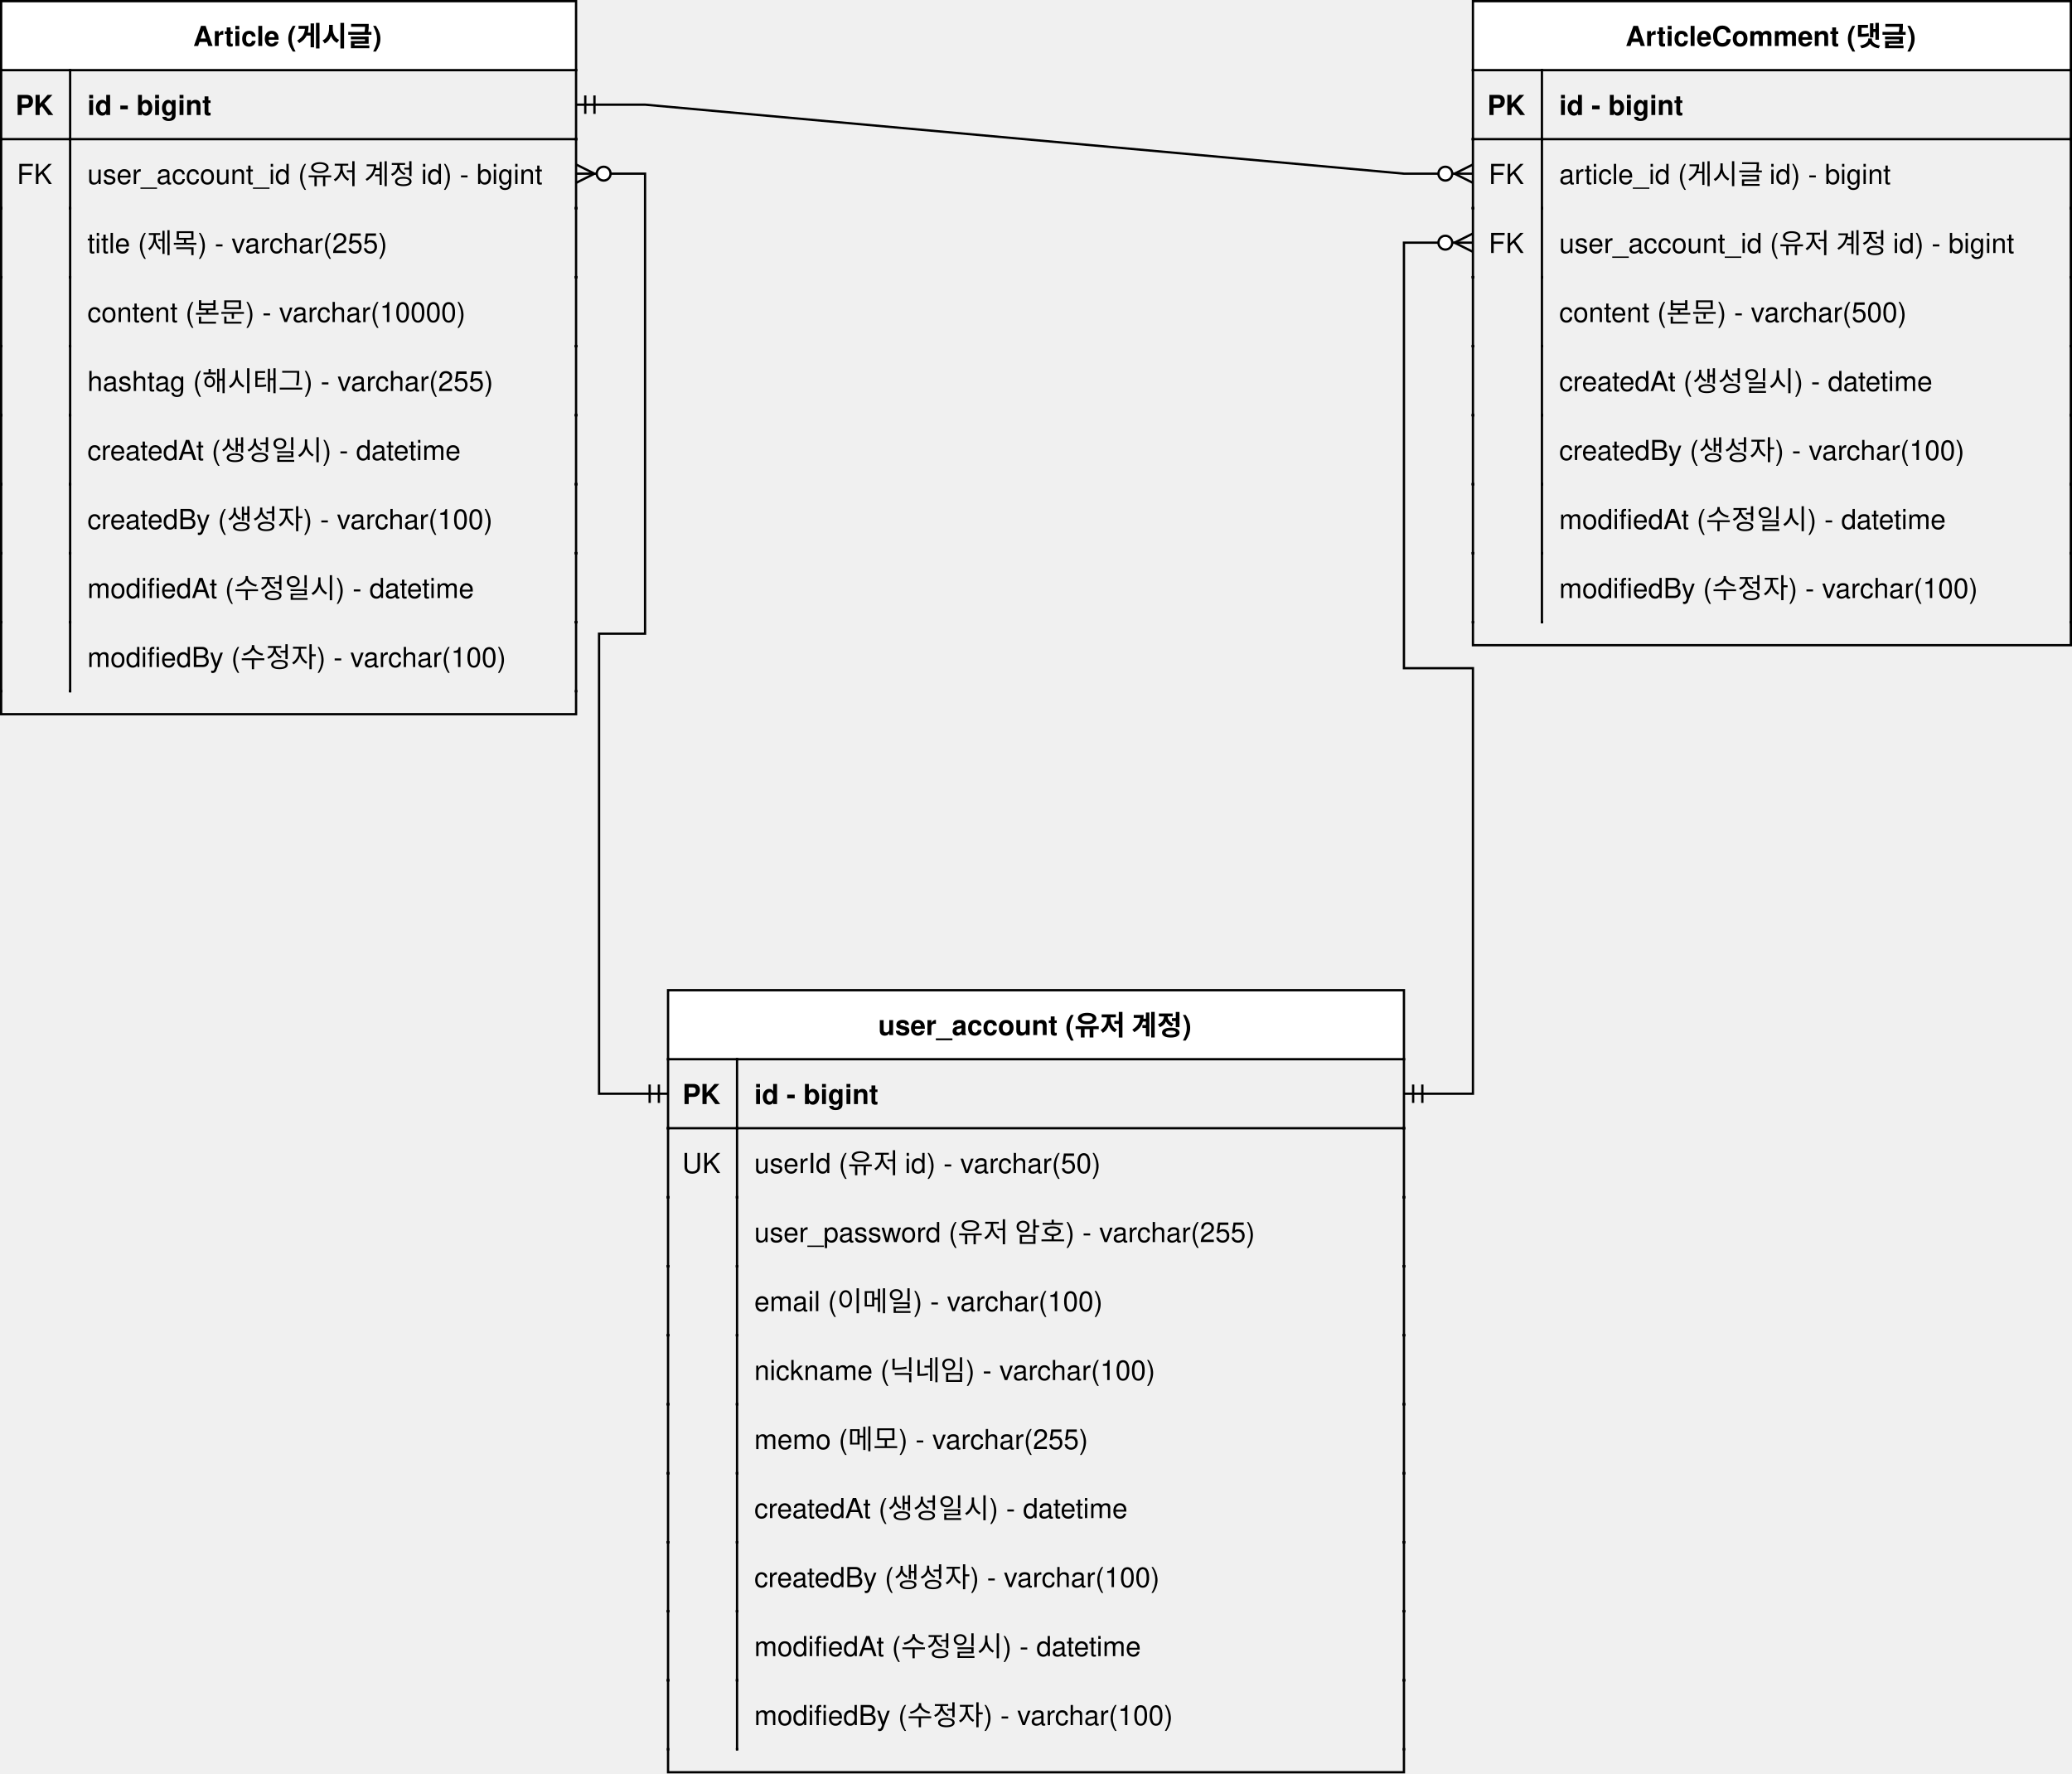
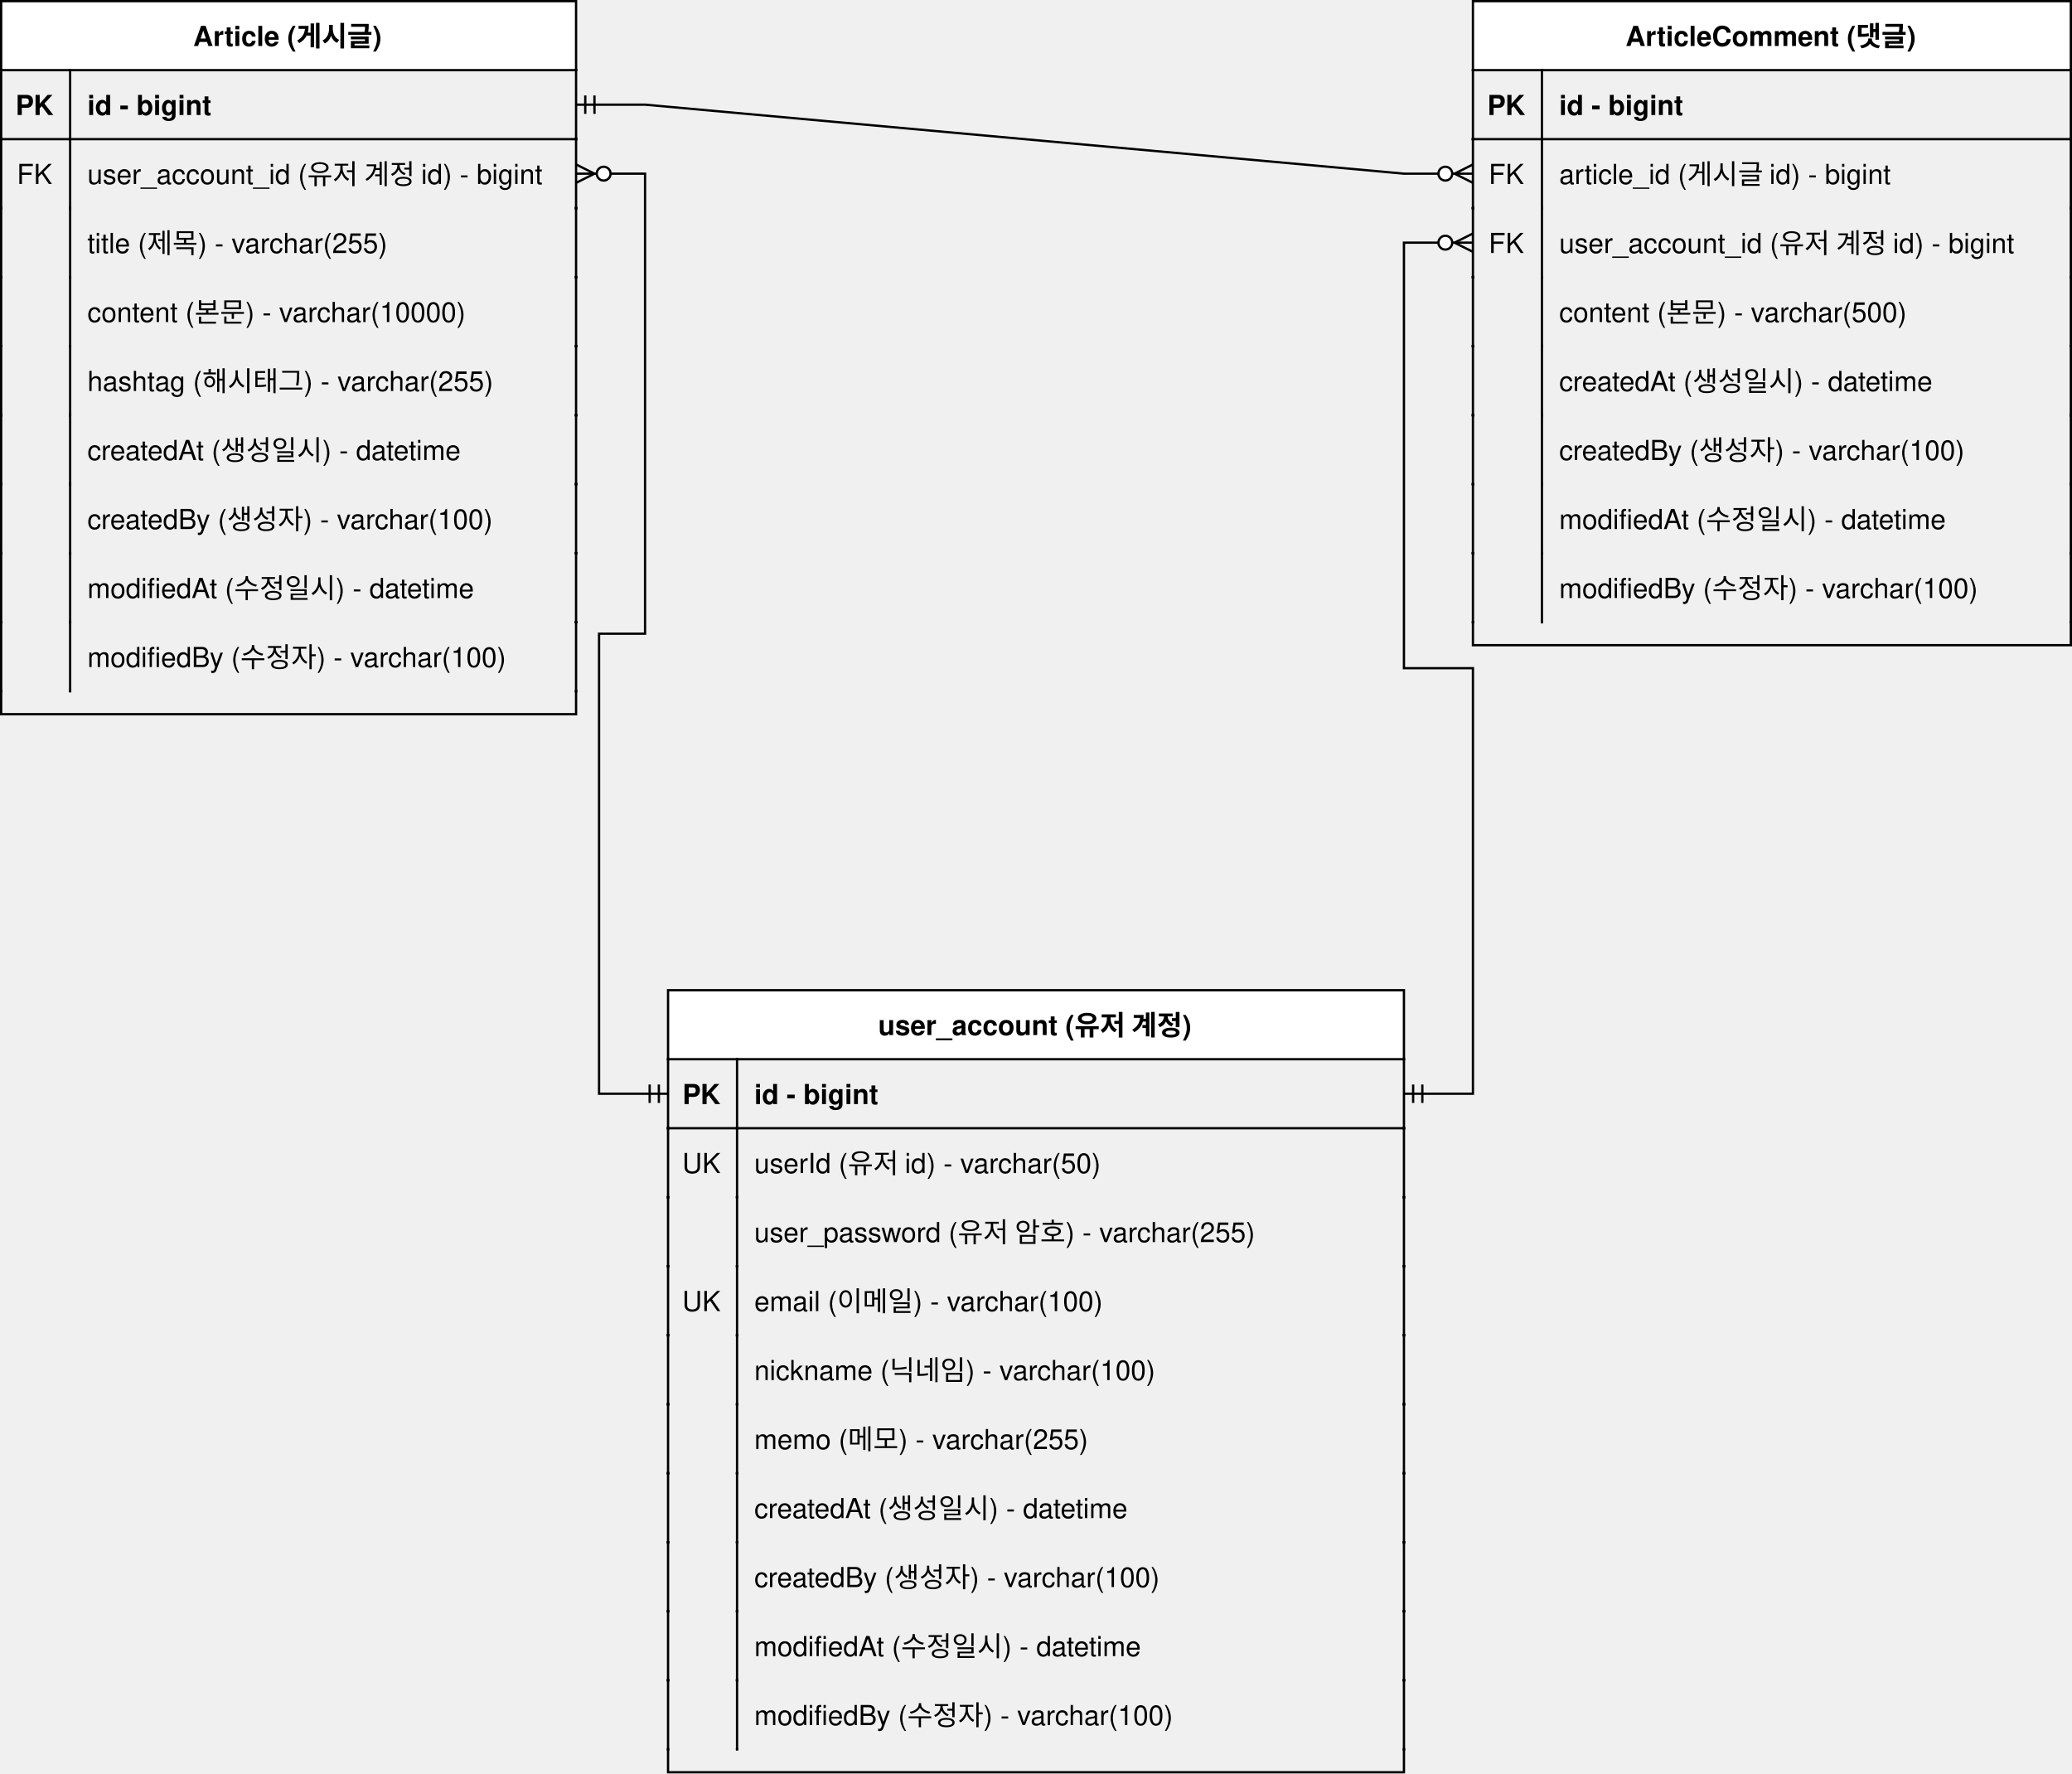
- <svg xmlns="http://www.w3.org/2000/svg" version="1.1" width="901px" height="771px" viewBox="-0.5 -0.5 901 771" content="&lt;mxfile host=&quot;app.diagrams.net&quot; modified=&quot;2022-11-08T14:10:00.752Z&quot; agent=&quot;5.0 (Windows NT 10.0; Win64; x64) AppleWebKit/537.36 (KHTML, like Gecko) Chrome/107.0.0.0 Safari/537.36&quot; etag=&quot;J_5xBTEpc4U02PfsFd8g&quot; version=&quot;20.5.3&quot; type=&quot;github&quot;&gt;&lt;diagram id=&quot;R2lEEEUBdFMjLlhIrx00&quot; name=&quot;Page-1&quot;&gt;7V1tk5u2Fv41zKQfnMG87OKPxvY2aXbnbjdpm9svHcXINg1GvqDdtfPrK4HkN8kUX8CLkTLODsiygHMePedwpCMZ9mi5/jkBq8UDCmBkWGawNuyxYVmDwYD8pQWbvODWc/KCeRIGeVF/V/A5/AFZoclKn8MApgcVMUIRDleHhVMUx3CKD8pAkqDXw2ozFB1edQXmUCj4PAWRWPpHGOBFXuq55q78AwznC37lvsm+WQJemRWkCxCg14MiuMZ3KMbsFh9hsgQxjDH55gEk32FiuJMFxvRJh4Z1Rz4zWvv9HKF5BMEqTN9P0ZIUT1NS5W4GlmFExbzXkM8aIpezJ4Y9ShDC+dFyPYIRVRVXQ35Pdye+3cohoe2W+MGo97K5/27i+MOr/Tt+eJg/3n7rWXbezAuInpmAhwkOp0TalvnOmAwN3zK8kTEZGZ5vDEZZiWd45k9MhnjDFUPEuaKHGHyjRX6KQYIZfmyTFBBEYBDG5OHtcT87jyKwSsOsel6yCKPgHmzQM+YN8TN/Fq5h8JTDh9YlSLonjdFT2jhVxGd2M/RrEIXzmBxPiXToFf0EpuRe7kGKWQ1RfkykLzDBcL1XxOT5M0RLiJMNqcK+5bBhXalvs/PXHTAtDszFHiht3pkAQ9p82/ROgeSA6fAcfTqCPk8qijw6DkH0RHopiOeZzg5VQuUaJGj1BSRziFnBCoVUopMXmPeTTPhhFI1QhKhmYxRDXi17OtcnH/K8I/O9a7jkBkbkvL87Jx9aPcEjFKc4IQihl4JEUa+QKsvHaMWuE8EZv42ESZMef0MYk253Sq3FwP93ZTPtllZuY7p1Bd0+fjpHu4g87CzKKG8RBgGM805JaRrsNC5RplQDW6kfq+O4K5bViFNaI3sqsM/UAGtsJ5azWwMRgX8MMPTRcxykglq391lB0zeCpkl9y+yR/9/COe0h7VM7Z9y8rp+uwDSM5/f5L2+OcOE2gov16Z5q1YqTUs1dAii3KtO92STd37w53XuCbu/aSPdlNXBbWgOdp/eBoNnnFCZ/gemUXBP/lXH9O+pzE4d7aNID8tcjN2pm/rdtkHe2vHDgZhf76eqNQ/0o6rIxmIx78S/zT1//+O117v7vg/v7zBz2lHb9d0wkQKO0eThpCwYXtAVS1Yqefwv7eCnxn0Zup+2A9LFFLx+HmEdecnofGRPfGA6N4YBT/AtIpguQvLNc93QMpvVEXyNKuszzN7NhL/3ylHz93Lc+jT/2/hxu/u71BdgoyfMN+Px964JEL9WtdT1Evy//Qpwq5fBLJSEG2WksPB9YeEcZnrj0vpdR/YgcHFN93yT/rpjsa0SKcmSvnfrGyN59a7K/Iq/+X7uwksF7qSREr34B0gUG85zsxzRm4zt7I6pjw7P50OqthP6v29OvETnKkb+O7jdG/t5bk78Y3W9hHy/ZhZUM7UslIUb2pwkkVwyGmId1KNmPswPHIF2HRvnHhr+bYsPpPyA/w+ESthAWdVG/DuaffiUyNfc3xP3bqYxvxv39aiG8dpH/Fqma/fti+I7Rv78poP+JMTAlMZ8uO/1ngEY96hfDhZr6a6J+582pv1pAr2XUX14Bnad+MZi3REE4Cw9cf88YeLuZOyq7/mdARz0DIIYQtQGoyQDcvrkBqBbUa5kBuCmtgM4bADGgxw3AnvMvGgAVnf/yqFGP+8UIIkvIG6Hlcm/KgEewY+t0vH2U3PA5+0X5eDcSPVteU2zPUaWmKZfrtRj3lfLxZMptbq6WGMW70ny8Yuhq2847rWr5eFVxUWC968VJa4CiQ3dN0b0sH++ydC9G7q4kH68YqpreJYn1IPe5t6l4J9fBMLqaflcVNJ3m/sGP8a830Z8Pj+OPA/j9x+DX9KVn66m6TXG/LP+uMe6X6lZkiGvh/kKoqsX9UlGIsXadi107ijptDKSGUg/hNGUMpEl6l30T6NIQjqWHcLaiEIdwzsrTc7s9bHMGUpTje1uMEGq+r4nvZXl6F+V7u1pUr118v0Wq5nvJG7vO1qgFOerxf7VcXs3/Z6bqXZb/q73MtYz/3dIK6Dz/i+9xOl2jKmjUo/5qmbya+s/M1Lss9YvT8VrYzcv2Yq+0ArpO/TwPqN50jZFFq7YPH7WZgfIAUs4MOHpZvsbMgCxr76JmwKkW3muXGdgiVZsBR4zs6aSNyqhRj/tLTP2BwRzy2bZE0iHePMEI4BDFk903+ZzcPEmjT57eX+BlZOTTtmEcDOn+WeR08vQDJugLegDxxmCpHbvvliAO/pMhJaFPDAOGBLgO8VfeGDn+Ly1/77Kz8Xqv2njDT2Iima/7J3u/oqe7n2Vn/HciqBh8UvScTJlICrf7wNz0nRI6n4tGBVuWxLabge0DZluYZAp5gQc3XIDKR5RN8NjinU9T4gkK7hES82dnv9qhUGjIOWrIOm4ol43QUF1zYkRPZn9KjFF+PozOSqIw6B9q05XMZLal2WdOHe6MTMHVvJkrd1VPpMAUdYQqOUly1TY2UVHQ7LWmJBXhVi3HVSYJ0eFQIyGpGioKHNNBvY5pmeYuABM9KtkQ0Ze24U0RvTgk+Vsbib6k/NUck5RJQhySpL73x+Ck172bcL6bhtiVOEQ1qCjH9nogsiG2l+QfXZbtr3UUsgilmusla/xmgZYVSNNXlJzm/KzQNQZOtp2A1+09A6phSDkjUHFtYW0FTk9ElCQeXdYMSNYXbmEnLyt/NYchpaIQw3ZwCcJoawDG2Y4xvjEcZKTPJqJ0eASyImCUY32db9oY60vSjy7L+lebbloIVM36knTTOJx+j8GSbQHs02mG3iA7cIyhw6aeeI5ixF9P4mlHib9aaEAT/2nil+QdXXgwV4wPtLCXl+3E5ad9dp34bfEVfQmXiJM+c/Lzfd9Vi+ycARPluL7i3iGa609yvSzR6MKhnWvdDLgQqJrrJXt56DUGakGOevSvtwNuiv4lCUYXpv9r3Q64EKia/iXbeeglBqqCRjnmV3sXkUaZX7If2IWj+9e6F3AhUDXzczXqDSFrh456/K+3FWmI/23zzfn/WjcELgSq5n/JpiJ6aYHKqFGO+sssLNyCpQX4MgF946xlAviSBPy4zJIEIqgkSwsUJQrurywgX4KAvYq2ZmUBh7+lbI7Aee7KAu7RDpmW6R421PDKAmVWUm4Bmtu2UEZZNBdu09EaNG99Lp5LaR2BsDSanSM0H/Pz/41mcpoghPerJ2C1eEABpDX+AQ==&lt;/diagram&gt;&lt;/mxfile&gt;" resource="https://app.diagrams.net/#HsGOM%2Ffastcampus-project-board%2Ffeature%252F%252316-account-domain%2Fdocument%2Fproject-board-erd.svg">
+ <svg xmlns="http://www.w3.org/2000/svg" version="1.1" width="901px" height="771px" viewBox="-0.5 -0.5 901 771" content="&lt;mxfile host=&quot;app.diagrams.net&quot; modified=&quot;2022-11-15T12:16:31.932Z&quot; agent=&quot;5.0 (Windows NT 10.0; Win64; x64) AppleWebKit/537.36 (KHTML, like Gecko) Chrome/107.0.0.0 Safari/537.36&quot; etag=&quot;MVqjsSVuMldVgHIQS79a&quot; version=&quot;20.5.3&quot; type=&quot;github&quot;&gt;&lt;diagram id=&quot;R2lEEEUBdFMjLlhIrx00&quot; name=&quot;Page-1&quot;&gt;7V1tk5s2EP41zKQfnMFgfPijsX1Jmrvp9ZK2ab9kFCPbNBi5oLuz8+srgeQ3yRQX8GGkjHMDsixg99Gzy0orGfZouX4Xg9XiHvkwNCzTXxv22LCs/k2f/KUFm6zgxu1lBfM48LOi7q7gU/ADskKTlT4FPkwOKmKEQhysDgunKIrgFB+UgThGL4fVZig8vOoKzKFQ8GkKQrH0j8DHi6zUdcxd+XsYzBf8yl2TfbMEvDIrSBbARy8HRXCNb1GE2S0+wHgJIhhh8s09iL/D2HAmC4zpkw4N65Z8ZrT22zlC8xCCVZC8naIlKZ4mpMrtDCyDkIp5ryGPNUQuZ08MexQjhLOj5XoEQ6oqrobsnm5PfLuVQ0zbLfCDUed5c/fdxNH7F/t3fH8/f7j51rHsrJlnED4xAQ9jHEyJtC3zjTEZGp5luCNjMjJczxiM0hLXcM2fmAzxhiuGiHNFDzH4Rou8BIMYM/zYJikgiMAgiMjD2+Nueh6GYJUEafWsZBGE/h3YoCfMG+Jn3ixYQ/8xgw+tS5B0Rxqjp7RxqohP7Gbo1yAM5hE5nhLp0Ct6MUzIvdyBBLMaovyYSJ9hjOF6r4jJ8x1ES4jjDanCvuWwYV2pa7Pzlx0wLQ7MxR4obd6ZAEPafNv0ToHkgOnwHH32BH2eVBR5dByA8JH0UhDNU50dqoTK1Y/R6jOI5xCzghUKqEQnzzDrJ6nwgzAcoRBRzUYogrxa+nSORz7keUfmW8dwyA2MyHl3d04+tHqMRyhKcEwQQi8FiaJeIFWWh9GKXSeEM34bMZMmPf6GMCbd7pRa84H/38pm2i2s3Np06wi6ffh4jnYRedhZmFLeIvB9GGWdktI02GlcokypBrZSP1bHcVcsqpFeYY3sqcA+UwOssZ1Yzm4NhAT+EcDQQ0+Rnwhq3d5nCU33BU2T+pbZIf+/BXPaQ5qnds64WV0vWYFpEM3vsl/2j3Dh1IKL9emealWKk0LNXQIoNyrTvVkn3fdfne5dQbe3TaT7ohq4KayB1tP7QNDsUwLjr2A6JdfEX1Ouf0N9buJwD016QP665EbN1P+2DfLOlhUOnPRiP129cageRW02BpNxJ/p5/vHLH7+9zJ1/3ju/z8xhR2nXv1ZbMLigLZCqVvT8G9jHRfHnwlQpOyCVhOjl4wDzyEtG7yNj4hnDoTEccIp/BvF0AeI3luOcjsFcFdGXREmbeb4/G3aSz4/xl09d6+P4Q+ev4ebvTleAjeb5ani+a12Q6KW6ta6T6HNxqhTRSyUhBtlpLDwbWHhDGZ649J6bUv2IHBxTfdck/1pC9iWRohzZa6e+NrJ3Xpvsr9Srz8WpJnvRq1+AZIHBPCP7MY3ZeL29EdWx4dp8aPVGQv/t8fRLIkc58tfR/drI331t8hej+w3s4wW7sJKhfakkxMj+NIbkiv4Q87AOJftxetAzSNehUf6x4e2m2HD698nPcLCEDYRFVdSvg/mnX4lMzf01cf92KuOrcX+3XAivWeS/Rapm/64YvmP0721y6H9iDExJzKfNTv8ZoFGP+sVwoab+iqi/9+rUXy6g1zDqL66A1lO/GMxbIj+YBQeuv2sM3N3MHZVd/zOgo54BEEOI2gBUZABuXt0AlAvqNcwA9AsroPUGQAzocQOw5/yLBkBF5784atTjfjGCyBLyRmi53Jsy4BLs2Dodbx8lfT5nPy8fry/Rs+XWxfYcVWqacrle83FfKh9Pptz65mqJUbwrzcfLh6627bzTqpaPVxYXOda7Wpw0Big6dFcX3cvy8S5L92Lk7kry8fKhquldklgPMp97m4p3ch0Mo63pd2VB02ruH/wY/9oP/7p/GH8YwO8/Br8mzx1bT9Wti/tl+Xe1cb9UtyJDXAv350JVLe6XikKMtetc7MpR1GpjIDWUeginLmMgTdK77JtAm4ZwLD2EsxWFOIRzVp6e0+5hmzOQohzf22KEUPN9RXwvy9O7KN/b5aJ6zeL7LVI130ve2HW2RiXIUY//y+Xyav4/M1Xvsvxf7mWuYfzvFFZA6/lffI/T6RplQaMe9ZfL5NXUf2am3mWpX5yO18BuXrQXu4UV0Hbq53lA1aZrjCxatXn4qMwMFAeQcmagp5flq80MyLL2LmoGeuXCe80yA1ukajPQEyN7OmmjNGrU4/4CU3+gP4d8ti2RdIA3jzAEOEDRZPdNNic3S9Lokqf3FngZGtm0bRj5Q7p/FjmdPP6AMfqM7kG0MVhqx+67JYj8X1KkxPSJoc+QANcB/sIbI8d/0vK3Djsbr/eqjTf8JCKS+bJ/svcrerr7WXrGfyeCisEnQU/xlIkkd7sPzE3fKaHzuWhUsEVJbLsZ2D5gtoVxqpBneHDDOah8QOkEjy3e+TQlnqDgHCExe3b2qx0KhYZ6Rw1Zxw1lshEaqmpOjOjJ7E+JMYrPh9FZSRQG3UNtOpKZzLY0+6xXhTsjU3A5b+bKXdUTKTB5HaFMTpJctbVNVBQ0e60pSXm4VctxlUlCdDjUSEgqh4ocx3RQrWNapLkLwESPStZE9IVteF1ELw5J/tZEoi8ofzXHJGWSEIckqe/9wT/pde8mnO+mIbYlDlEOKsqxvR6IrIntJflHl2X7ax2FzEOp5nrJGr9poGUFkuQFxac5Py10jEEv3U7AbfeeAeUwpJwRKLm2sLYCpyciShKPLmsGJOsLX7PX31VzIFIqCjFwB5cgCLcmYJzuGeMZw0FK+2wqSovHIEsCRjne1xmntfG+JAHpsrx/tQmnuUDVrC9JOI2C6fcILNkmwB6daOgO0oOeMeyxySduTzHiryb1tKXEXy44oIn/NPFLMo8uPJwrRgga2MuLduLiEz/bTvy2+JK+hEvESZ85+dnO76rFds6AiXJcX3L3EM31J7lelmp04eDOtW4HnAtUzfWS3Tz0KgOVIEc9+tcbAtdF/5IUowvT/7VuCJwLVE3/kg099CIDZUGjHPOrvY9Ircwv2RHswtH9a90NOBeomvm5GvWWkJVDRz3+1xuL1MT/tvnq/H+tWwLnAlXzv2RbEb24QGnUKEf9RZYWbsDiAnyhgK5x1kIBfFECflxkUQIRVJLFBfJSBffXFpAvQsBeRRuztkCPv6VsjsB57toCztEemZbpHDZU89oCRdZSbgCam7ZURlE0527U0Rg0b30unk1pHYGwMJp7R2g+5uf/jWZyGiOE96vHYLW4Rz6kNf4F&lt;/diagram&gt;&lt;/mxfile&gt;" resource="https://app.diagrams.net/#HsGOM%2Ffastcampus-project-board%2Ffeature%252F%252329-domain-update%2Fdocument%2Fproject-board-erd.svg">
  <defs>
    <clipPath id="mx-clip-0-30-30-30-0">
      <rect x="0" y="30" width="30" height="30" />
    </clipPath>
    <clipPath id="mx-clip-36-30-214-30-0">
      <rect x="36" y="30" width="214" height="30" />
    </clipPath>
    <clipPath id="mx-clip-0-60-30-30-0">
      <rect x="0" y="60" width="30" height="30" />
    </clipPath>
    <clipPath id="mx-clip-36-60-214-30-0">
      <rect x="36" y="60" width="214" height="30" />
    </clipPath>
    <clipPath id="mx-clip-36-90-214-30-0">
      <rect x="36" y="90" width="214" height="30" />
    </clipPath>
    <clipPath id="mx-clip-36-120-214-30-0">
      <rect x="36" y="120" width="214" height="30" />
    </clipPath>
    <clipPath id="mx-clip-36-150-214-30-0">
      <rect x="36" y="150" width="214" height="30" />
    </clipPath>
    <clipPath id="mx-clip-36-180-214-30-0">
      <rect x="36" y="180" width="214" height="30" />
    </clipPath>
    <clipPath id="mx-clip-36-210-214-30-0">
      <rect x="36" y="210" width="214" height="30" />
    </clipPath>
    <clipPath id="mx-clip-36-240-214-30-0">
      <rect x="36" y="240" width="214" height="30" />
    </clipPath>
    <clipPath id="mx-clip-36-270-214-30-0">
      <rect x="36" y="270" width="214" height="30" />
    </clipPath>
    <clipPath id="mx-clip-640-30-30-30-0">
      <rect x="640" y="30" width="30" height="30" />
    </clipPath>
    <clipPath id="mx-clip-676-30-224-30-0">
      <rect x="676" y="30" width="224" height="30" />
    </clipPath>
    <clipPath id="mx-clip-640-60-30-30-0">
      <rect x="640" y="60" width="30" height="30" />
    </clipPath>
    <clipPath id="mx-clip-676-60-224-30-0">
      <rect x="676" y="60" width="224" height="30" />
    </clipPath>
    <clipPath id="mx-clip-640-90-30-30-0">
      <rect x="640" y="90" width="30" height="30" />
    </clipPath>
    <clipPath id="mx-clip-676-90-224-30-0">
      <rect x="676" y="90" width="224" height="30" />
    </clipPath>
    <clipPath id="mx-clip-676-120-224-30-0">
      <rect x="676" y="120" width="224" height="30" />
    </clipPath>
    <clipPath id="mx-clip-676-150-224-30-0">
      <rect x="676" y="150" width="224" height="30" />
    </clipPath>
    <clipPath id="mx-clip-676-180-224-30-0">
      <rect x="676" y="180" width="224" height="30" />
    </clipPath>
    <clipPath id="mx-clip-676-210-224-30-0">
      <rect x="676" y="210" width="224" height="30" />
    </clipPath>
    <clipPath id="mx-clip-676-240-224-30-0">
      <rect x="676" y="240" width="224" height="30" />
    </clipPath>
    <clipPath id="mx-clip-290-460-30-30-0">
      <rect x="290" y="460" width="30" height="30" />
    </clipPath>
    <clipPath id="mx-clip-326-460-284-30-0">
      <rect x="326" y="460" width="284" height="30" />
    </clipPath>
    <clipPath id="mx-clip-290-490-30-30-0">
      <rect x="290" y="490" width="30" height="30" />
    </clipPath>
    <clipPath id="mx-clip-326-490-284-30-0">
      <rect x="326" y="490" width="284" height="30" />
    </clipPath>
    <clipPath id="mx-clip-326-520-284-30-0">
      <rect x="326" y="520" width="284" height="30" />
+     </clipPath>
+     <clipPath id="mx-clip-290-550-30-30-0">
+       <rect x="290" y="550" width="30" height="30" />
    </clipPath>
    <clipPath id="mx-clip-326-550-284-30-0">
      <rect x="326" y="550" width="284" height="30" />
    </clipPath>
    <clipPath id="mx-clip-326-580-284-30-0">
      <rect x="326" y="580" width="284" height="30" />
    </clipPath>
    <clipPath id="mx-clip-326-610-284-30-0">
      <rect x="326" y="610" width="284" height="30" />
    </clipPath>
    <clipPath id="mx-clip-326-640-284-30-0">
      <rect x="326" y="640" width="284" height="30" />
    </clipPath>
    <clipPath id="mx-clip-326-670-284-30-0">
      <rect x="326" y="670" width="284" height="30" />
    </clipPath>
    <clipPath id="mx-clip-326-700-284-30-0">
      <rect x="326" y="700" width="284" height="30" />
    </clipPath>
    <clipPath id="mx-clip-326-730-284-30-0">
      <rect x="326" y="730" width="284" height="30" />
    </clipPath>
  </defs>
  <g>
    <path d="M 0 30 L 0 0 L 250 0 L 250 30" fill="rgb(255, 255, 255)" stroke="rgb(0, 0, 0)" stroke-miterlimit="10" pointer-events="all" />
    <path d="M 0 30 L 0 310 L 250 310 L 250 30" fill="none" stroke="rgb(0, 0, 0)" stroke-miterlimit="10" pointer-events="none" />
    <path d="M 0 30 L 250 30" fill="none" stroke="rgb(0, 0, 0)" stroke-miterlimit="10" pointer-events="none" />
    <path d="M 30 30 L 30 60 L 30 90 L 30 120 L 30 150 L 30 180 L 30 210 L 30 240 L 30 270 L 30 300" fill="none" stroke="rgb(0, 0, 0)" stroke-miterlimit="10" pointer-events="none" />
    <g fill="rgb(0, 0, 0)" font-family="Helvetica" font-weight="bold" pointer-events="none" text-anchor="middle" font-size="12px">
      <text x="124.5" y="19.5">Article (게시글)</text>
    </g>
    <path d="M 0 30 M 250 30 M 250 60 L 0 60" fill="none" stroke="rgb(0, 0, 0)" stroke-linecap="square" stroke-miterlimit="10" pointer-events="none" />
    <path d="M 0 30 M 30 30 M 30 60 M 0 60" fill="none" stroke="rgb(0, 0, 0)" stroke-linecap="square" stroke-miterlimit="10" pointer-events="none" />
    <g fill="rgb(0, 0, 0)" font-family="Helvetica" font-weight="bold" pointer-events="none" clip-path="url(#mx-clip-0-30-30-30-0)" text-anchor="middle" font-size="12px">
      <text x="14.5" y="49.5">PK</text>
    </g>
    <path d="M 30 30 M 250 30 M 250 60 M 30 60" fill="none" stroke="rgb(0, 0, 0)" stroke-linecap="square" stroke-miterlimit="10" pointer-events="none" />
    <g fill="rgb(0, 0, 0)" font-family="Helvetica" font-weight="bold" text-decoration="underline" pointer-events="none" clip-path="url(#mx-clip-36-30-214-30-0)" font-size="12px">
      <text x="37.5" y="49.5">id - bigint</text>
    </g>
    <path d="M 0 60 M 250 60 M 250 90 M 0 90" fill="none" stroke="rgb(0, 0, 0)" stroke-linecap="square" stroke-miterlimit="10" pointer-events="none" />
    <path d="M 0 60 M 30 60 M 30 90 M 0 90" fill="none" stroke="rgb(0, 0, 0)" stroke-linecap="square" stroke-miterlimit="10" pointer-events="none" />
    <g fill="rgb(0, 0, 0)" font-family="Helvetica" pointer-events="none" clip-path="url(#mx-clip-0-60-30-30-0)" text-anchor="middle" font-size="12px">
      <text x="14.5" y="79.5">FK</text>
    </g>
    <path d="M 30 60 M 250 60 M 250 90 M 30 90" fill="none" stroke="rgb(0, 0, 0)" stroke-linecap="square" stroke-miterlimit="10" pointer-events="none" />
    <g fill="rgb(0, 0, 0)" font-family="Helvetica" pointer-events="none" clip-path="url(#mx-clip-36-60-214-30-0)" font-size="12px">
      <text x="37.5" y="79.5">user_account_id (유저 계정 id) - bigint</text>
    </g>
    <path d="M 0 90 M 250 90 M 250 120 M 0 120" fill="none" stroke="rgb(0, 0, 0)" stroke-linecap="square" stroke-miterlimit="10" pointer-events="none" />
    <path d="M 0 90 M 30 90 M 30 120 M 0 120" fill="none" stroke="rgb(0, 0, 0)" stroke-linecap="square" stroke-miterlimit="10" pointer-events="none" />
    <path d="M 30 90 M 250 90 M 250 120 M 30 120" fill="none" stroke="rgb(0, 0, 0)" stroke-linecap="square" stroke-miterlimit="10" pointer-events="none" />
    <g fill="rgb(0, 0, 0)" font-family="Helvetica" pointer-events="none" clip-path="url(#mx-clip-36-90-214-30-0)" font-size="12px">
      <text x="37.5" y="109.5">title (제목) - varchar(255)</text>
    </g>
    <path d="M 0 120 M 250 120 M 250 150 M 0 150" fill="none" stroke="rgb(0, 0, 0)" stroke-linecap="square" stroke-miterlimit="10" pointer-events="none" />
    <path d="M 0 120 M 30 120 M 30 150 M 0 150" fill="none" stroke="rgb(0, 0, 0)" stroke-linecap="square" stroke-miterlimit="10" pointer-events="none" />
    <path d="M 30 120 M 250 120 M 250 150 M 30 150" fill="none" stroke="rgb(0, 0, 0)" stroke-linecap="square" stroke-miterlimit="10" pointer-events="none" />
    <g fill="rgb(0, 0, 0)" font-family="Helvetica" pointer-events="none" clip-path="url(#mx-clip-36-120-214-30-0)" font-size="12px">
      <text x="37.5" y="139.5">content (본문) - varchar(10000)</text>
    </g>
    <path d="M 0 150 M 250 150 M 250 180 M 0 180" fill="none" stroke="rgb(0, 0, 0)" stroke-linecap="square" stroke-miterlimit="10" pointer-events="none" />
    <path d="M 0 150 M 30 150 M 30 180 M 0 180" fill="none" stroke="rgb(0, 0, 0)" stroke-linecap="square" stroke-miterlimit="10" pointer-events="none" />
    <path d="M 30 150 M 250 150 M 250 180 M 30 180" fill="none" stroke="rgb(0, 0, 0)" stroke-linecap="square" stroke-miterlimit="10" pointer-events="none" />
    <g fill="rgb(0, 0, 0)" font-family="Helvetica" pointer-events="none" clip-path="url(#mx-clip-36-150-214-30-0)" font-size="12px">
      <text x="37.5" y="169.5">hashtag (해시태그) - varchar(255)</text>
    </g>
    <path d="M 0 180 M 250 180 M 250 210 M 0 210" fill="none" stroke="rgb(0, 0, 0)" stroke-linecap="square" stroke-miterlimit="10" pointer-events="none" />
    <path d="M 0 180 M 30 180 M 30 210 M 0 210" fill="none" stroke="rgb(0, 0, 0)" stroke-linecap="square" stroke-miterlimit="10" pointer-events="none" />
    <path d="M 30 180 M 250 180 M 250 210 M 30 210" fill="none" stroke="rgb(0, 0, 0)" stroke-linecap="square" stroke-miterlimit="10" pointer-events="none" />
    <g fill="rgb(0, 0, 0)" font-family="Helvetica" pointer-events="none" clip-path="url(#mx-clip-36-180-214-30-0)" font-size="12px">
      <text x="37.5" y="199.5">createdAt (생성일시) - datetime</text>
    </g>
    <path d="M 0 210 M 250 210 M 250 240 M 0 240" fill="none" stroke="rgb(0, 0, 0)" stroke-linecap="square" stroke-miterlimit="10" pointer-events="none" />
    <path d="M 0 210 M 30 210 M 30 240 M 0 240" fill="none" stroke="rgb(0, 0, 0)" stroke-linecap="square" stroke-miterlimit="10" pointer-events="none" />
    <path d="M 30 210 M 250 210 M 250 240 M 30 240" fill="none" stroke="rgb(0, 0, 0)" stroke-linecap="square" stroke-miterlimit="10" pointer-events="none" />
    <g fill="rgb(0, 0, 0)" font-family="Helvetica" pointer-events="none" clip-path="url(#mx-clip-36-210-214-30-0)" font-size="12px">
      <text x="37.5" y="229.5">createdBy (생성자) - varchar(100)</text>
    </g>
    <path d="M 0 240 M 250 240 M 250 270 M 0 270" fill="none" stroke="rgb(0, 0, 0)" stroke-linecap="square" stroke-miterlimit="10" pointer-events="none" />
    <path d="M 0 240 M 30 240 M 30 270 M 0 270" fill="none" stroke="rgb(0, 0, 0)" stroke-linecap="square" stroke-miterlimit="10" pointer-events="none" />
    <path d="M 30 240 M 250 240 M 250 270 M 30 270" fill="none" stroke="rgb(0, 0, 0)" stroke-linecap="square" stroke-miterlimit="10" pointer-events="none" />
    <g fill="rgb(0, 0, 0)" font-family="Helvetica" pointer-events="none" clip-path="url(#mx-clip-36-240-214-30-0)" font-size="12px">
      <text x="37.5" y="259.5">modifiedAt (수정일시) - datetime</text>
    </g>
    <path d="M 0 270 M 250 270 M 250 300 M 0 300" fill="none" stroke="rgb(0, 0, 0)" stroke-linecap="square" stroke-miterlimit="10" pointer-events="none" />
    <path d="M 0 270 M 30 270 M 30 300 M 0 300" fill="none" stroke="rgb(0, 0, 0)" stroke-linecap="square" stroke-miterlimit="10" pointer-events="none" />
    <path d="M 30 270 M 250 270 M 250 300 M 30 300" fill="none" stroke="rgb(0, 0, 0)" stroke-linecap="square" stroke-miterlimit="10" pointer-events="none" />
    <g fill="rgb(0, 0, 0)" font-family="Helvetica" pointer-events="none" clip-path="url(#mx-clip-36-270-214-30-0)" font-size="12px">
      <text x="37.5" y="289.5">modifiedBy (수정자) - varchar(100)</text>
    </g>
    <path d="M 640 30 L 640 0 L 900 0 L 900 30" fill="rgb(255, 255, 255)" stroke="rgb(0, 0, 0)" stroke-miterlimit="10" pointer-events="none" />
    <path d="M 640 30 L 640 280 L 900 280 L 900 30" fill="none" stroke="rgb(0, 0, 0)" stroke-miterlimit="10" pointer-events="none" />
    <path d="M 640 30 L 900 30" fill="none" stroke="rgb(0, 0, 0)" stroke-miterlimit="10" pointer-events="none" />
    <path d="M 670 30 L 670 60 L 670 90 L 670 120 L 670 150 L 670 180 L 670 210 L 670 240 L 670 270" fill="none" stroke="rgb(0, 0, 0)" stroke-miterlimit="10" pointer-events="none" />
    <g fill="rgb(0, 0, 0)" font-family="Helvetica" font-weight="bold" pointer-events="none" text-anchor="middle" font-size="12px">
      <text x="769.5" y="19.5">ArticleComment (댓글)</text>
    </g>
    <path d="M 640 30 M 900 30 M 900 60 L 640 60" fill="none" stroke="rgb(0, 0, 0)" stroke-linecap="square" stroke-miterlimit="10" pointer-events="none" />
    <path d="M 640 30 M 670 30 M 670 60 M 640 60" fill="none" stroke="rgb(0, 0, 0)" stroke-linecap="square" stroke-miterlimit="10" pointer-events="none" />
    <g fill="rgb(0, 0, 0)" font-family="Helvetica" font-weight="bold" pointer-events="none" clip-path="url(#mx-clip-640-30-30-30-0)" text-anchor="middle" font-size="12px">
      <text x="654.5" y="49.5">PK</text>
    </g>
    <path d="M 670 30 M 900 30 M 900 60 M 670 60" fill="none" stroke="rgb(0, 0, 0)" stroke-linecap="square" stroke-miterlimit="10" pointer-events="none" />
    <g fill="rgb(0, 0, 0)" font-family="Helvetica" font-weight="bold" text-decoration="underline" pointer-events="none" clip-path="url(#mx-clip-676-30-224-30-0)" font-size="12px">
      <text x="677.5" y="49.5">id - bigint</text>
    </g>
    <path d="M 640 60 M 900 60 M 900 90 M 640 90" fill="none" stroke="rgb(0, 0, 0)" stroke-linecap="square" stroke-miterlimit="10" pointer-events="none" />
    <path d="M 640 60 M 670 60 M 670 90 M 640 90" fill="none" stroke="rgb(0, 0, 0)" stroke-linecap="square" stroke-miterlimit="10" pointer-events="none" />
    <g fill="rgb(0, 0, 0)" font-family="Helvetica" pointer-events="none" clip-path="url(#mx-clip-640-60-30-30-0)" text-anchor="middle" font-size="12px">
      <text x="654.5" y="79.5">FK</text>
    </g>
    <path d="M 670 60 M 900 60 M 900 90 M 670 90" fill="none" stroke="rgb(0, 0, 0)" stroke-linecap="square" stroke-miterlimit="10" pointer-events="none" />
    <g fill="rgb(0, 0, 0)" font-family="Helvetica" pointer-events="none" clip-path="url(#mx-clip-676-60-224-30-0)" font-size="12px">
      <text x="677.5" y="79.5">article_id (게시글 id) - bigint</text>
    </g>
    <path d="M 640 90 M 900 90 M 900 120 M 640 120" fill="none" stroke="rgb(0, 0, 0)" stroke-linecap="square" stroke-miterlimit="10" pointer-events="none" />
    <path d="M 640 90 M 670 90 M 670 120 M 640 120" fill="none" stroke="rgb(0, 0, 0)" stroke-linecap="square" stroke-miterlimit="10" pointer-events="none" />
    <g fill="rgb(0, 0, 0)" font-family="Helvetica" pointer-events="none" clip-path="url(#mx-clip-640-90-30-30-0)" text-anchor="middle" font-size="12px">
      <text x="654.5" y="109.5">FK</text>
    </g>
    <path d="M 670 90 M 900 90 M 900 120 M 670 120" fill="none" stroke="rgb(0, 0, 0)" stroke-linecap="square" stroke-miterlimit="10" pointer-events="none" />
    <g fill="rgb(0, 0, 0)" font-family="Helvetica" pointer-events="none" clip-path="url(#mx-clip-676-90-224-30-0)" font-size="12px">
      <text x="677.5" y="109.5">user_account_id (유저 계정 id) - bigint</text>
    </g>
    <path d="M 640 120 M 900 120 M 900 150 M 640 150" fill="none" stroke="rgb(0, 0, 0)" stroke-linecap="square" stroke-miterlimit="10" pointer-events="none" />
    <path d="M 640 120 M 670 120 M 670 150 M 640 150" fill="none" stroke="rgb(0, 0, 0)" stroke-linecap="square" stroke-miterlimit="10" pointer-events="none" />
    <path d="M 670 120 M 900 120 M 900 150 M 670 150" fill="none" stroke="rgb(0, 0, 0)" stroke-linecap="square" stroke-miterlimit="10" pointer-events="none" />
    <g fill="rgb(0, 0, 0)" font-family="Helvetica" pointer-events="none" clip-path="url(#mx-clip-676-120-224-30-0)" font-size="12px">
      <text x="677.5" y="139.5">content (본문) - varchar(500)</text>
    </g>
    <path d="M 640 150 M 900 150 M 900 180 M 640 180" fill="none" stroke="rgb(0, 0, 0)" stroke-linecap="square" stroke-miterlimit="10" pointer-events="none" />
    <path d="M 640 150 M 670 150 M 670 180 M 640 180" fill="none" stroke="rgb(0, 0, 0)" stroke-linecap="square" stroke-miterlimit="10" pointer-events="none" />
    <path d="M 670 150 M 900 150 M 900 180 M 670 180" fill="none" stroke="rgb(0, 0, 0)" stroke-linecap="square" stroke-miterlimit="10" pointer-events="none" />
    <g fill="rgb(0, 0, 0)" font-family="Helvetica" pointer-events="none" clip-path="url(#mx-clip-676-150-224-30-0)" font-size="12px">
      <text x="677.5" y="169.5">createdAt (생성일시) - datetime</text>
    </g>
    <path d="M 640 180 M 900 180 M 900 210 M 640 210" fill="none" stroke="rgb(0, 0, 0)" stroke-linecap="square" stroke-miterlimit="10" pointer-events="none" />
    <path d="M 640 180 M 670 180 M 670 210 M 640 210" fill="none" stroke="rgb(0, 0, 0)" stroke-linecap="square" stroke-miterlimit="10" pointer-events="none" />
    <path d="M 670 180 M 900 180 M 900 210 M 670 210" fill="none" stroke="rgb(0, 0, 0)" stroke-linecap="square" stroke-miterlimit="10" pointer-events="none" />
    <g fill="rgb(0, 0, 0)" font-family="Helvetica" pointer-events="none" clip-path="url(#mx-clip-676-180-224-30-0)" font-size="12px">
      <text x="677.5" y="199.5">createdBy (생성자) - varchar(100)</text>
    </g>
    <path d="M 640 210 M 900 210 M 900 240 M 640 240" fill="none" stroke="rgb(0, 0, 0)" stroke-linecap="square" stroke-miterlimit="10" pointer-events="none" />
    <path d="M 640 210 M 670 210 M 670 240 M 640 240" fill="none" stroke="rgb(0, 0, 0)" stroke-linecap="square" stroke-miterlimit="10" pointer-events="none" />
    <path d="M 670 210 M 900 210 M 900 240 M 670 240" fill="none" stroke="rgb(0, 0, 0)" stroke-linecap="square" stroke-miterlimit="10" pointer-events="none" />
    <g fill="rgb(0, 0, 0)" font-family="Helvetica" pointer-events="none" clip-path="url(#mx-clip-676-210-224-30-0)" font-size="12px">
      <text x="677.5" y="229.5">modifiedAt (수정일시) - datetime </text>
    </g>
    <path d="M 640 240 M 900 240 M 900 270 M 640 270" fill="none" stroke="rgb(0, 0, 0)" stroke-linecap="square" stroke-miterlimit="10" pointer-events="none" />
    <path d="M 640 240 M 670 240 M 670 270 M 640 270" fill="none" stroke="rgb(0, 0, 0)" stroke-linecap="square" stroke-miterlimit="10" pointer-events="none" />
    <path d="M 670 240 M 900 240 M 900 270 M 670 270" fill="none" stroke="rgb(0, 0, 0)" stroke-linecap="square" stroke-miterlimit="10" pointer-events="none" />
    <g fill="rgb(0, 0, 0)" font-family="Helvetica" pointer-events="none" clip-path="url(#mx-clip-676-240-224-30-0)" font-size="12px">
      <text x="677.5" y="259.5">modifiedBy (수정자) - varchar(100)</text>
    </g>
    <path d="M 250 45 L 280 45 L 610 75 L 640 75" fill="none" stroke="rgb(0, 0, 0)" stroke-miterlimit="10" pointer-events="none" />
    <path d="M 254 41 L 254 49 M 258 41 L 258 49" fill="none" stroke="rgb(0, 0, 0)" stroke-miterlimit="10" pointer-events="none" />
    <ellipse cx="628" cy="75" rx="3" ry="3" fill="#ffffff" stroke="rgb(0, 0, 0)" pointer-events="none" />
    <path d="M 640 71 L 632 75 L 640 79" fill="none" stroke="rgb(0, 0, 0)" stroke-miterlimit="10" pointer-events="none" />
    <path d="M 290 460 L 290 430 L 610 430 L 610 460" fill="rgb(255, 255, 255)" stroke="rgb(0, 0, 0)" stroke-miterlimit="10" pointer-events="none" />
    <path d="M 290 460 L 290 770 L 610 770 L 610 460" fill="none" stroke="rgb(0, 0, 0)" stroke-miterlimit="10" pointer-events="none" />
    <path d="M 290 460 L 610 460" fill="none" stroke="rgb(0, 0, 0)" stroke-miterlimit="10" pointer-events="none" />
    <path d="M 320 460 L 320 490 L 320 520 L 320 550 L 320 580 L 320 610 L 320 640 L 320 670 L 320 700 L 320 730 L 320 760" fill="none" stroke="rgb(0, 0, 0)" stroke-miterlimit="10" pointer-events="none" />
    <g fill="rgb(0, 0, 0)" font-family="Helvetica" font-weight="bold" pointer-events="none" text-anchor="middle" font-size="12px">
      <text x="449.5" y="449.5">user_account (유저 계정)</text>
    </g>
    <path d="M 290 460 M 610 460 M 610 490 L 290 490" fill="none" stroke="rgb(0, 0, 0)" stroke-linecap="square" stroke-miterlimit="10" pointer-events="none" />
    <path d="M 290 460 M 320 460 M 320 490 M 290 490" fill="none" stroke="rgb(0, 0, 0)" stroke-linecap="square" stroke-miterlimit="10" pointer-events="none" />
    <g fill="rgb(0, 0, 0)" font-family="Helvetica" font-weight="bold" pointer-events="none" clip-path="url(#mx-clip-290-460-30-30-0)" text-anchor="middle" font-size="12px">
      <text x="304.5" y="479.5">PK</text>
    </g>
    <path d="M 320 460 M 610 460 M 610 490 M 320 490" fill="none" stroke="rgb(0, 0, 0)" stroke-linecap="square" stroke-miterlimit="10" pointer-events="none" />
    <g fill="rgb(0, 0, 0)" font-family="Helvetica" font-weight="bold" text-decoration="underline" pointer-events="none" clip-path="url(#mx-clip-326-460-284-30-0)" font-size="12px">
      <text x="327.5" y="479.5">id - bigint</text>
    </g>
    <path d="M 290 490 M 610 490 M 610 520 M 290 520" fill="none" stroke="rgb(0, 0, 0)" stroke-linecap="square" stroke-miterlimit="10" pointer-events="none" />
    <path d="M 290 490 M 320 490 M 320 520 M 290 520" fill="none" stroke="rgb(0, 0, 0)" stroke-linecap="square" stroke-miterlimit="10" pointer-events="none" />
    <g fill="rgb(0, 0, 0)" font-family="Helvetica" pointer-events="none" clip-path="url(#mx-clip-290-490-30-30-0)" text-anchor="middle" font-size="12px">
      <text x="304.5" y="509.5">UK</text>
    </g>
    <path d="M 320 490 M 610 490 M 610 520 M 320 520" fill="none" stroke="rgb(0, 0, 0)" stroke-linecap="square" stroke-miterlimit="10" pointer-events="none" />
    <g fill="rgb(0, 0, 0)" font-family="Helvetica" pointer-events="none" clip-path="url(#mx-clip-326-490-284-30-0)" font-size="12px">
      <text x="327.5" y="509.5">userId (유저 id) - varchar(50)</text>
    </g>
    <path d="M 290 520 M 610 520 M 610 550 M 290 550" fill="none" stroke="rgb(0, 0, 0)" stroke-linecap="square" stroke-miterlimit="10" pointer-events="none" />
    <path d="M 290 520 M 320 520 M 320 550 M 290 550" fill="none" stroke="rgb(0, 0, 0)" stroke-linecap="square" stroke-miterlimit="10" pointer-events="none" />
    <path d="M 320 520 M 610 520 M 610 550 M 320 550" fill="none" stroke="rgb(0, 0, 0)" stroke-linecap="square" stroke-miterlimit="10" pointer-events="none" />
    <g fill="rgb(0, 0, 0)" font-family="Helvetica" pointer-events="none" clip-path="url(#mx-clip-326-520-284-30-0)" font-size="12px">
      <text x="327.5" y="539.5">user_password (유저 암호) - varchar(255)</text>
    </g>
    <path d="M 290 550 M 610 550 M 610 580 M 290 580" fill="none" stroke="rgb(0, 0, 0)" stroke-linecap="square" stroke-miterlimit="10" pointer-events="none" />
    <path d="M 290 550 M 320 550 M 320 580 M 290 580" fill="none" stroke="rgb(0, 0, 0)" stroke-linecap="square" stroke-miterlimit="10" pointer-events="none" />
+     <g fill="rgb(0, 0, 0)" font-family="Helvetica" pointer-events="none" clip-path="url(#mx-clip-290-550-30-30-0)" text-anchor="middle" font-size="12px">
+       <text x="304.5" y="569.5">UK</text>
+     </g>
    <path d="M 320 550 M 610 550 M 610 580 M 320 580" fill="none" stroke="rgb(0, 0, 0)" stroke-linecap="square" stroke-miterlimit="10" pointer-events="none" />
    <g fill="rgb(0, 0, 0)" font-family="Helvetica" pointer-events="none" clip-path="url(#mx-clip-326-550-284-30-0)" font-size="12px">
      <text x="327.5" y="569.5">email (이메일) - varchar(100)</text>
    </g>
    <path d="M 290 580 M 610 580 M 610 610 M 290 610" fill="none" stroke="rgb(0, 0, 0)" stroke-linecap="square" stroke-miterlimit="10" pointer-events="none" />
    <path d="M 290 580 M 320 580 M 320 610 M 290 610" fill="none" stroke="rgb(0, 0, 0)" stroke-linecap="square" stroke-miterlimit="10" pointer-events="none" />
    <path d="M 320 580 M 610 580 M 610 610 M 320 610" fill="none" stroke="rgb(0, 0, 0)" stroke-linecap="square" stroke-miterlimit="10" pointer-events="none" />
    <g fill="rgb(0, 0, 0)" font-family="Helvetica" pointer-events="none" clip-path="url(#mx-clip-326-580-284-30-0)" font-size="12px">
      <text x="327.5" y="599.5">nickname (닉네임) - varchar(100)</text>
    </g>
    <path d="M 290 610 M 610 610 M 610 640 M 290 640" fill="none" stroke="rgb(0, 0, 0)" stroke-linecap="square" stroke-miterlimit="10" pointer-events="none" />
    <path d="M 290 610 M 320 610 M 320 640 M 290 640" fill="none" stroke="rgb(0, 0, 0)" stroke-linecap="square" stroke-miterlimit="10" pointer-events="none" />
    <path d="M 320 610 M 610 610 M 610 640 M 320 640" fill="none" stroke="rgb(0, 0, 0)" stroke-linecap="square" stroke-miterlimit="10" pointer-events="none" />
    <g fill="rgb(0, 0, 0)" font-family="Helvetica" pointer-events="none" clip-path="url(#mx-clip-326-610-284-30-0)" font-size="12px">
      <text x="327.5" y="629.5">memo (메모) - varchar(255)</text>
    </g>
    <path d="M 290 640 M 610 640 M 610 670 M 290 670" fill="none" stroke="rgb(0, 0, 0)" stroke-linecap="square" stroke-miterlimit="10" pointer-events="none" />
    <path d="M 290 640 M 320 640 M 320 670 M 290 670" fill="none" stroke="rgb(0, 0, 0)" stroke-linecap="square" stroke-miterlimit="10" pointer-events="none" />
    <path d="M 320 640 M 610 640 M 610 670 M 320 670" fill="none" stroke="rgb(0, 0, 0)" stroke-linecap="square" stroke-miterlimit="10" pointer-events="none" />
    <g fill="rgb(0, 0, 0)" font-family="Helvetica" pointer-events="none" clip-path="url(#mx-clip-326-640-284-30-0)" font-size="12px">
      <text x="327.5" y="659.5">createdAt (생성일시) - datetime</text>
    </g>
    <path d="M 290 670 M 610 670 M 610 700 M 290 700" fill="none" stroke="rgb(0, 0, 0)" stroke-linecap="square" stroke-miterlimit="10" pointer-events="none" />
    <path d="M 290 670 M 320 670 M 320 700 M 290 700" fill="none" stroke="rgb(0, 0, 0)" stroke-linecap="square" stroke-miterlimit="10" pointer-events="none" />
    <path d="M 320 670 M 610 670 M 610 700 M 320 700" fill="none" stroke="rgb(0, 0, 0)" stroke-linecap="square" stroke-miterlimit="10" pointer-events="none" />
    <g fill="rgb(0, 0, 0)" font-family="Helvetica" pointer-events="none" clip-path="url(#mx-clip-326-670-284-30-0)" font-size="12px">
      <text x="327.5" y="689.5">createdBy (생성자) - varchar(100)</text>
    </g>
    <path d="M 290 700 M 610 700 M 610 730 M 290 730" fill="none" stroke="rgb(0, 0, 0)" stroke-linecap="square" stroke-miterlimit="10" pointer-events="none" />
    <path d="M 290 700 M 320 700 M 320 730 M 290 730" fill="none" stroke="rgb(0, 0, 0)" stroke-linecap="square" stroke-miterlimit="10" pointer-events="none" />
    <path d="M 320 700 M 610 700 M 610 730 M 320 730" fill="none" stroke="rgb(0, 0, 0)" stroke-linecap="square" stroke-miterlimit="10" pointer-events="none" />
    <g fill="rgb(0, 0, 0)" font-family="Helvetica" pointer-events="none" clip-path="url(#mx-clip-326-700-284-30-0)" font-size="12px">
      <text x="327.5" y="719.5">modifiedAt (수정일시) - datetime</text>
    </g>
    <path d="M 290 730 M 610 730 M 610 760 M 290 760" fill="none" stroke="rgb(0, 0, 0)" stroke-linecap="square" stroke-miterlimit="10" pointer-events="none" />
    <path d="M 290 730 M 320 730 M 320 760 M 290 760" fill="none" stroke="rgb(0, 0, 0)" stroke-linecap="square" stroke-miterlimit="10" pointer-events="none" />
    <path d="M 320 730 M 610 730 M 610 760 M 320 760" fill="none" stroke="rgb(0, 0, 0)" stroke-linecap="square" stroke-miterlimit="10" pointer-events="none" />
    <g fill="rgb(0, 0, 0)" font-family="Helvetica" pointer-events="none" clip-path="url(#mx-clip-326-730-284-30-0)" font-size="12px">
      <text x="327.5" y="749.5">modifiedBy (수정자) - varchar(100)</text>
    </g>
    <path d="M 290 475 L 260 475 L 260 275 L 280 275 L 280 75 L 250 75" fill="none" stroke="rgb(0, 0, 0)" stroke-miterlimit="10" pointer-events="none" />
    <path d="M 286 479 L 286 471 M 282 479 L 282 471" fill="none" stroke="rgb(0, 0, 0)" stroke-miterlimit="10" pointer-events="none" />
    <ellipse cx="262" cy="75" rx="3" ry="3" fill="#ffffff" stroke="rgb(0, 0, 0)" pointer-events="none" />
    <path d="M 250 79 L 258 75 L 250 71" fill="none" stroke="rgb(0, 0, 0)" stroke-miterlimit="10" pointer-events="none" />
    <path d="M 610 475 L 640 475 L 640 290 L 610 290 L 610 105 L 640 105" fill="none" stroke="rgb(0, 0, 0)" stroke-miterlimit="10" pointer-events="none" />
    <path d="M 614 471 L 614 479 M 618 471 L 618 479" fill="none" stroke="rgb(0, 0, 0)" stroke-miterlimit="10" pointer-events="none" />
    <ellipse cx="628" cy="105" rx="3" ry="3" fill="#ffffff" stroke="rgb(0, 0, 0)" pointer-events="none" />
    <path d="M 640 101 L 632 105 L 640 109" fill="none" stroke="rgb(0, 0, 0)" stroke-miterlimit="10" pointer-events="none" />
  </g>
</svg>
